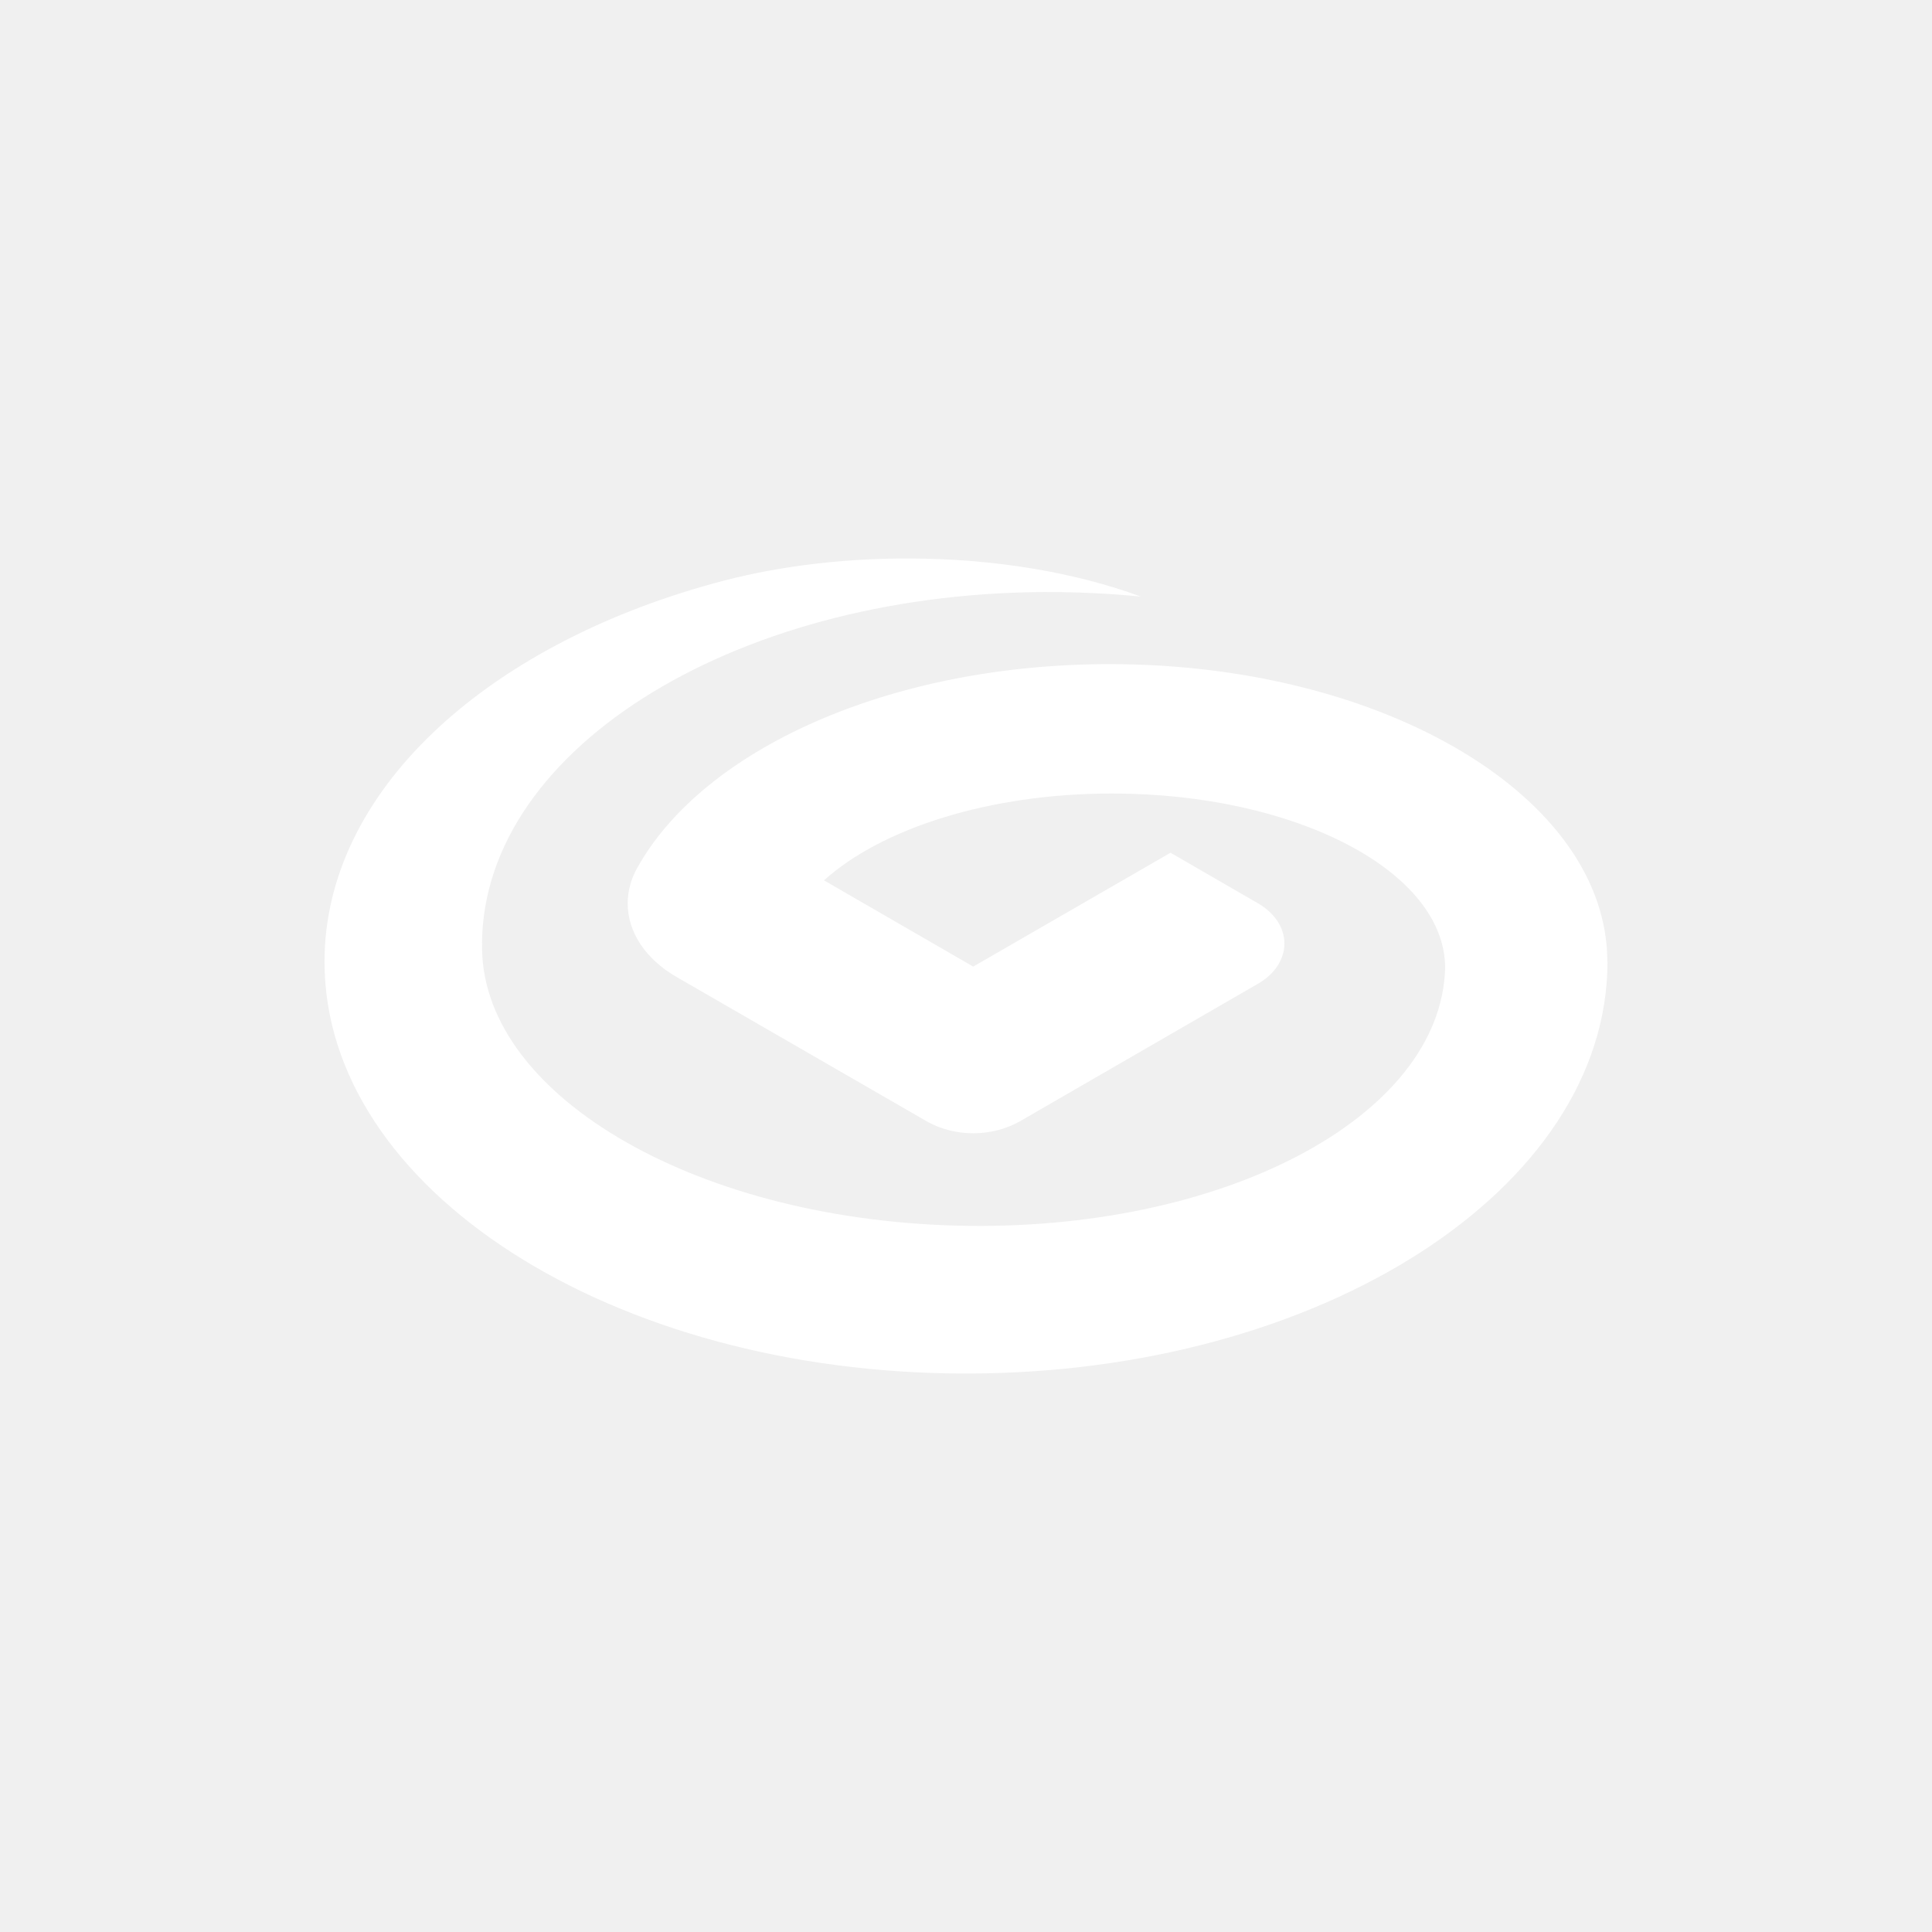
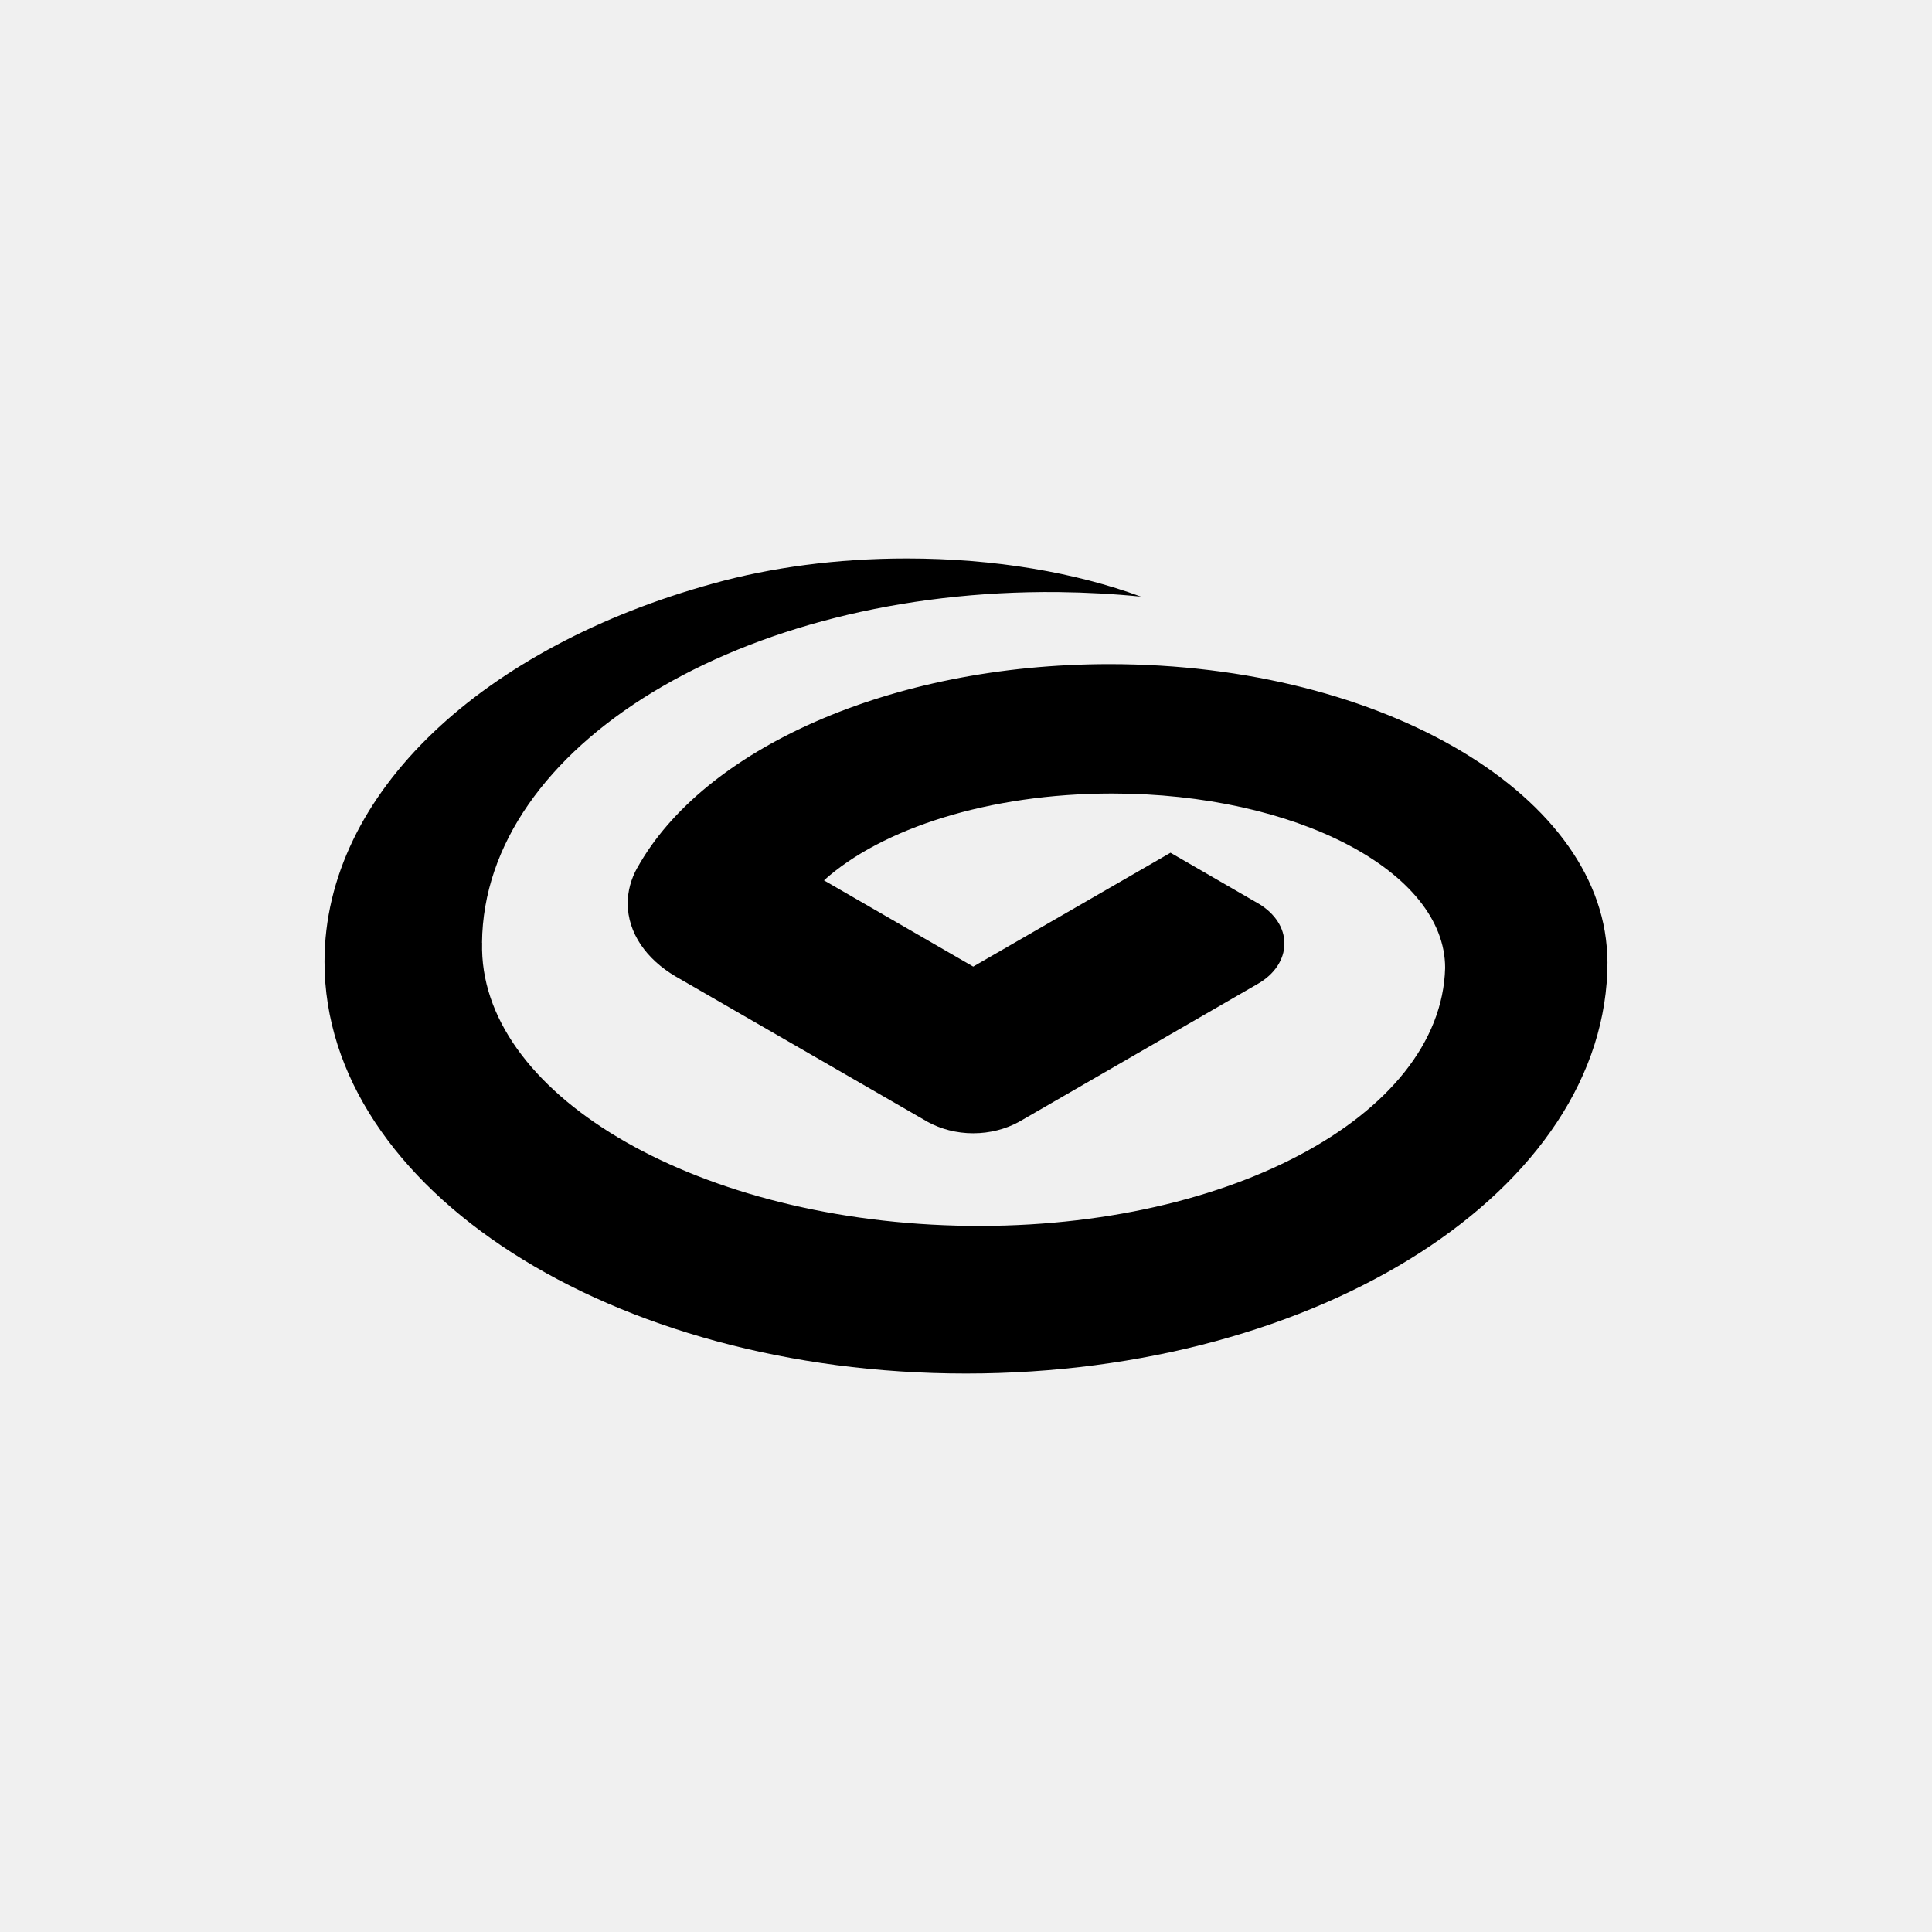
<svg xmlns="http://www.w3.org/2000/svg" class="icon" height="200.00px" version="1.1" viewBox="0 0 1024 1024" width="200px">
-   <path d="M851.928 509.772c0-87.152-118.124-157.772-263.828-157.772-116.62 0-215.584 45.308-250.368 108.056v-0.072c-3.232 5.856-5.036 12.2-5.036 18.82 0 15.656 9.876 29.564 25.308 38.668l133.732 77.172c6.936 3.772 15.18 6.012 24.088 6.012 8.92 0 17.18-2.24 24.088-5.968l126.848-73.288c8.584-4.92 14-12.688 14-21.324 0-8.384-5.132-15.856-13.22-20.848l-47.14-27.256-104.576 60.34-79.1-45.704c30.556-27.496 87.456-46.032 152.708-46.032 97.5 0 176.52 41.38 176.52 92.444-2.076 79.072-118.072 140.248-258.952 136.588-140.992-3.7-253.56-70.888-251.472-149.92h-0.044c0.98-104.268 137.732-187.508 305.352-185.88 14.952 0.172 29.592 0.98 43.888 2.412C570.34 303.544 527.372 296 480.628 296c-37.308 0-72.292 4.848-102.364 13.2C256.972 342.504 172 419.772 172 509.776 172 630.292 324.216 728 511.992 728 699.772 728 852 630.296 852 509.772h-0.072z" fill="#FFFFFF" />
+   <path d="M851.928 509.772c0-87.152-118.124-157.772-263.828-157.772-116.62 0-215.584 45.308-250.368 108.056v-0.072c-3.232 5.856-5.036 12.2-5.036 18.82 0 15.656 9.876 29.564 25.308 38.668l133.732 77.172c6.936 3.772 15.18 6.012 24.088 6.012 8.92 0 17.18-2.24 24.088-5.968l126.848-73.288c8.584-4.92 14-12.688 14-21.324 0-8.384-5.132-15.856-13.22-20.848l-47.14-27.256-104.576 60.34-79.1-45.704c30.556-27.496 87.456-46.032 152.708-46.032 97.5 0 176.52 41.38 176.52 92.444-2.076 79.072-118.072 140.248-258.952 136.588-140.992-3.7-253.56-70.888-251.472-149.92h-0.044c0.98-104.268 137.732-187.508 305.352-185.88 14.952 0.172 29.592 0.98 43.888 2.412C570.34 303.544 527.372 296 480.628 296c-37.308 0-72.292 4.848-102.364 13.2C256.972 342.504 172 419.772 172 509.776 172 630.292 324.216 728 511.992 728 699.772 728 852 630.296 852 509.772h-0.072z" />
</svg>
